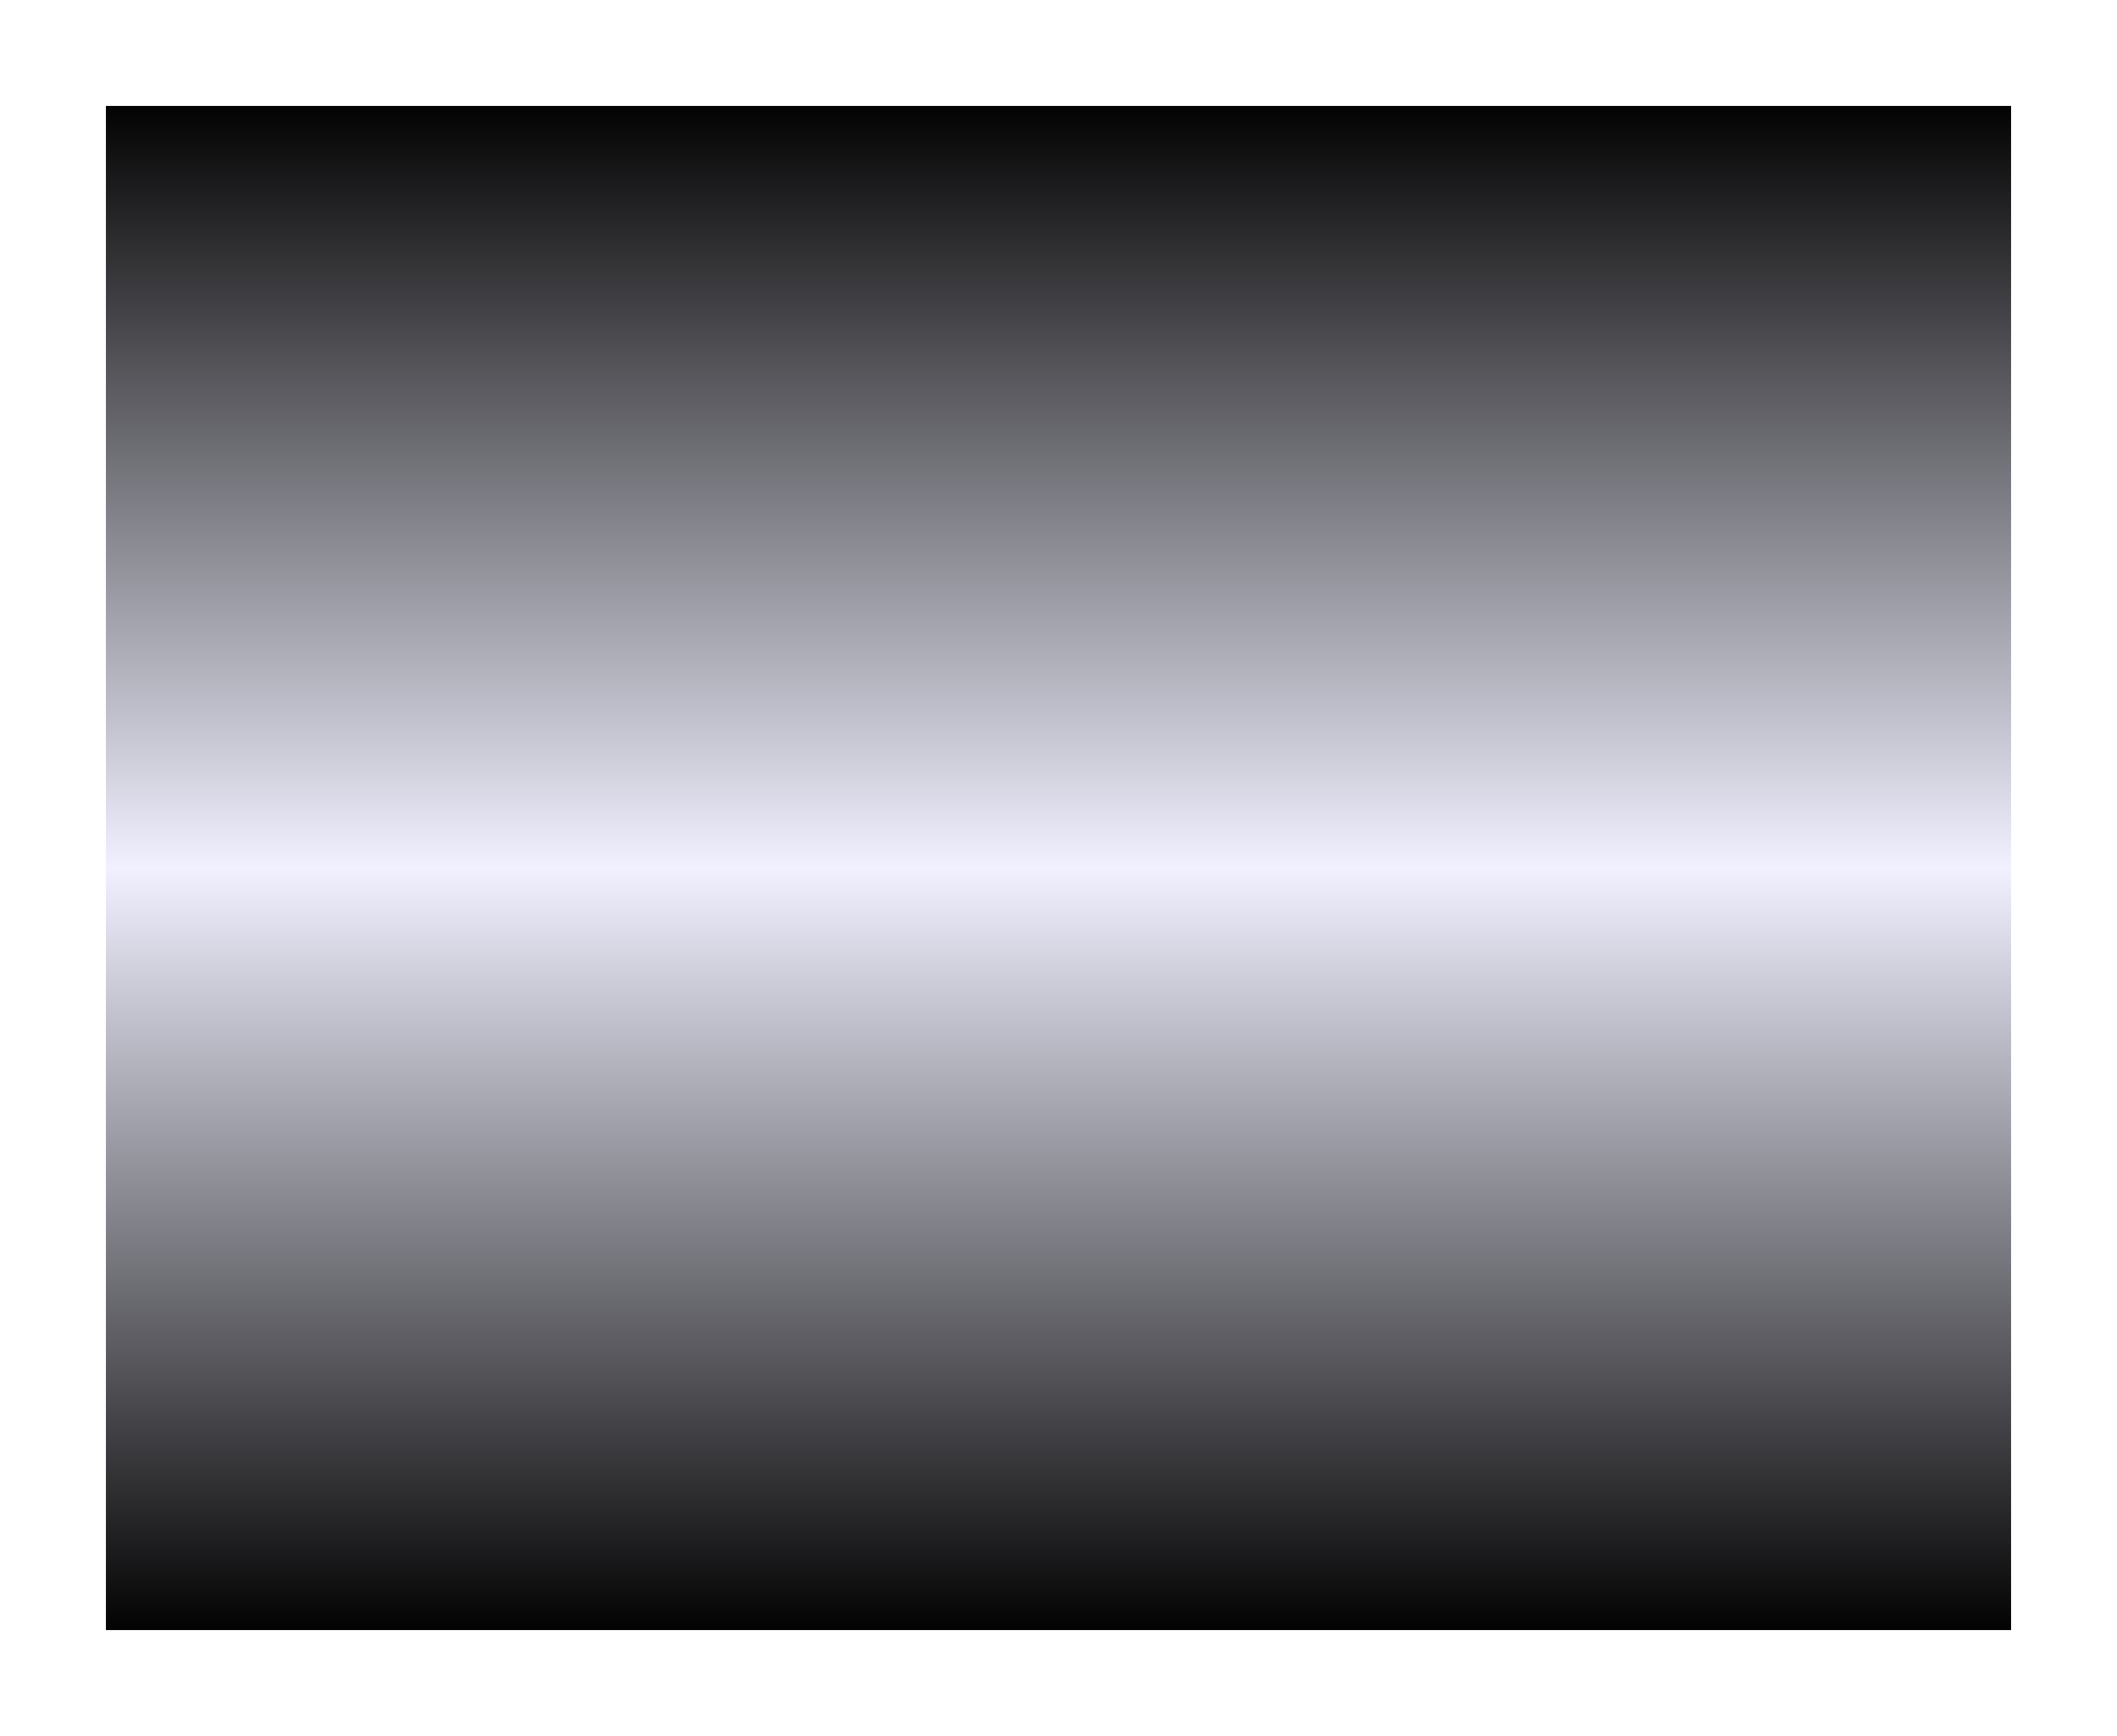
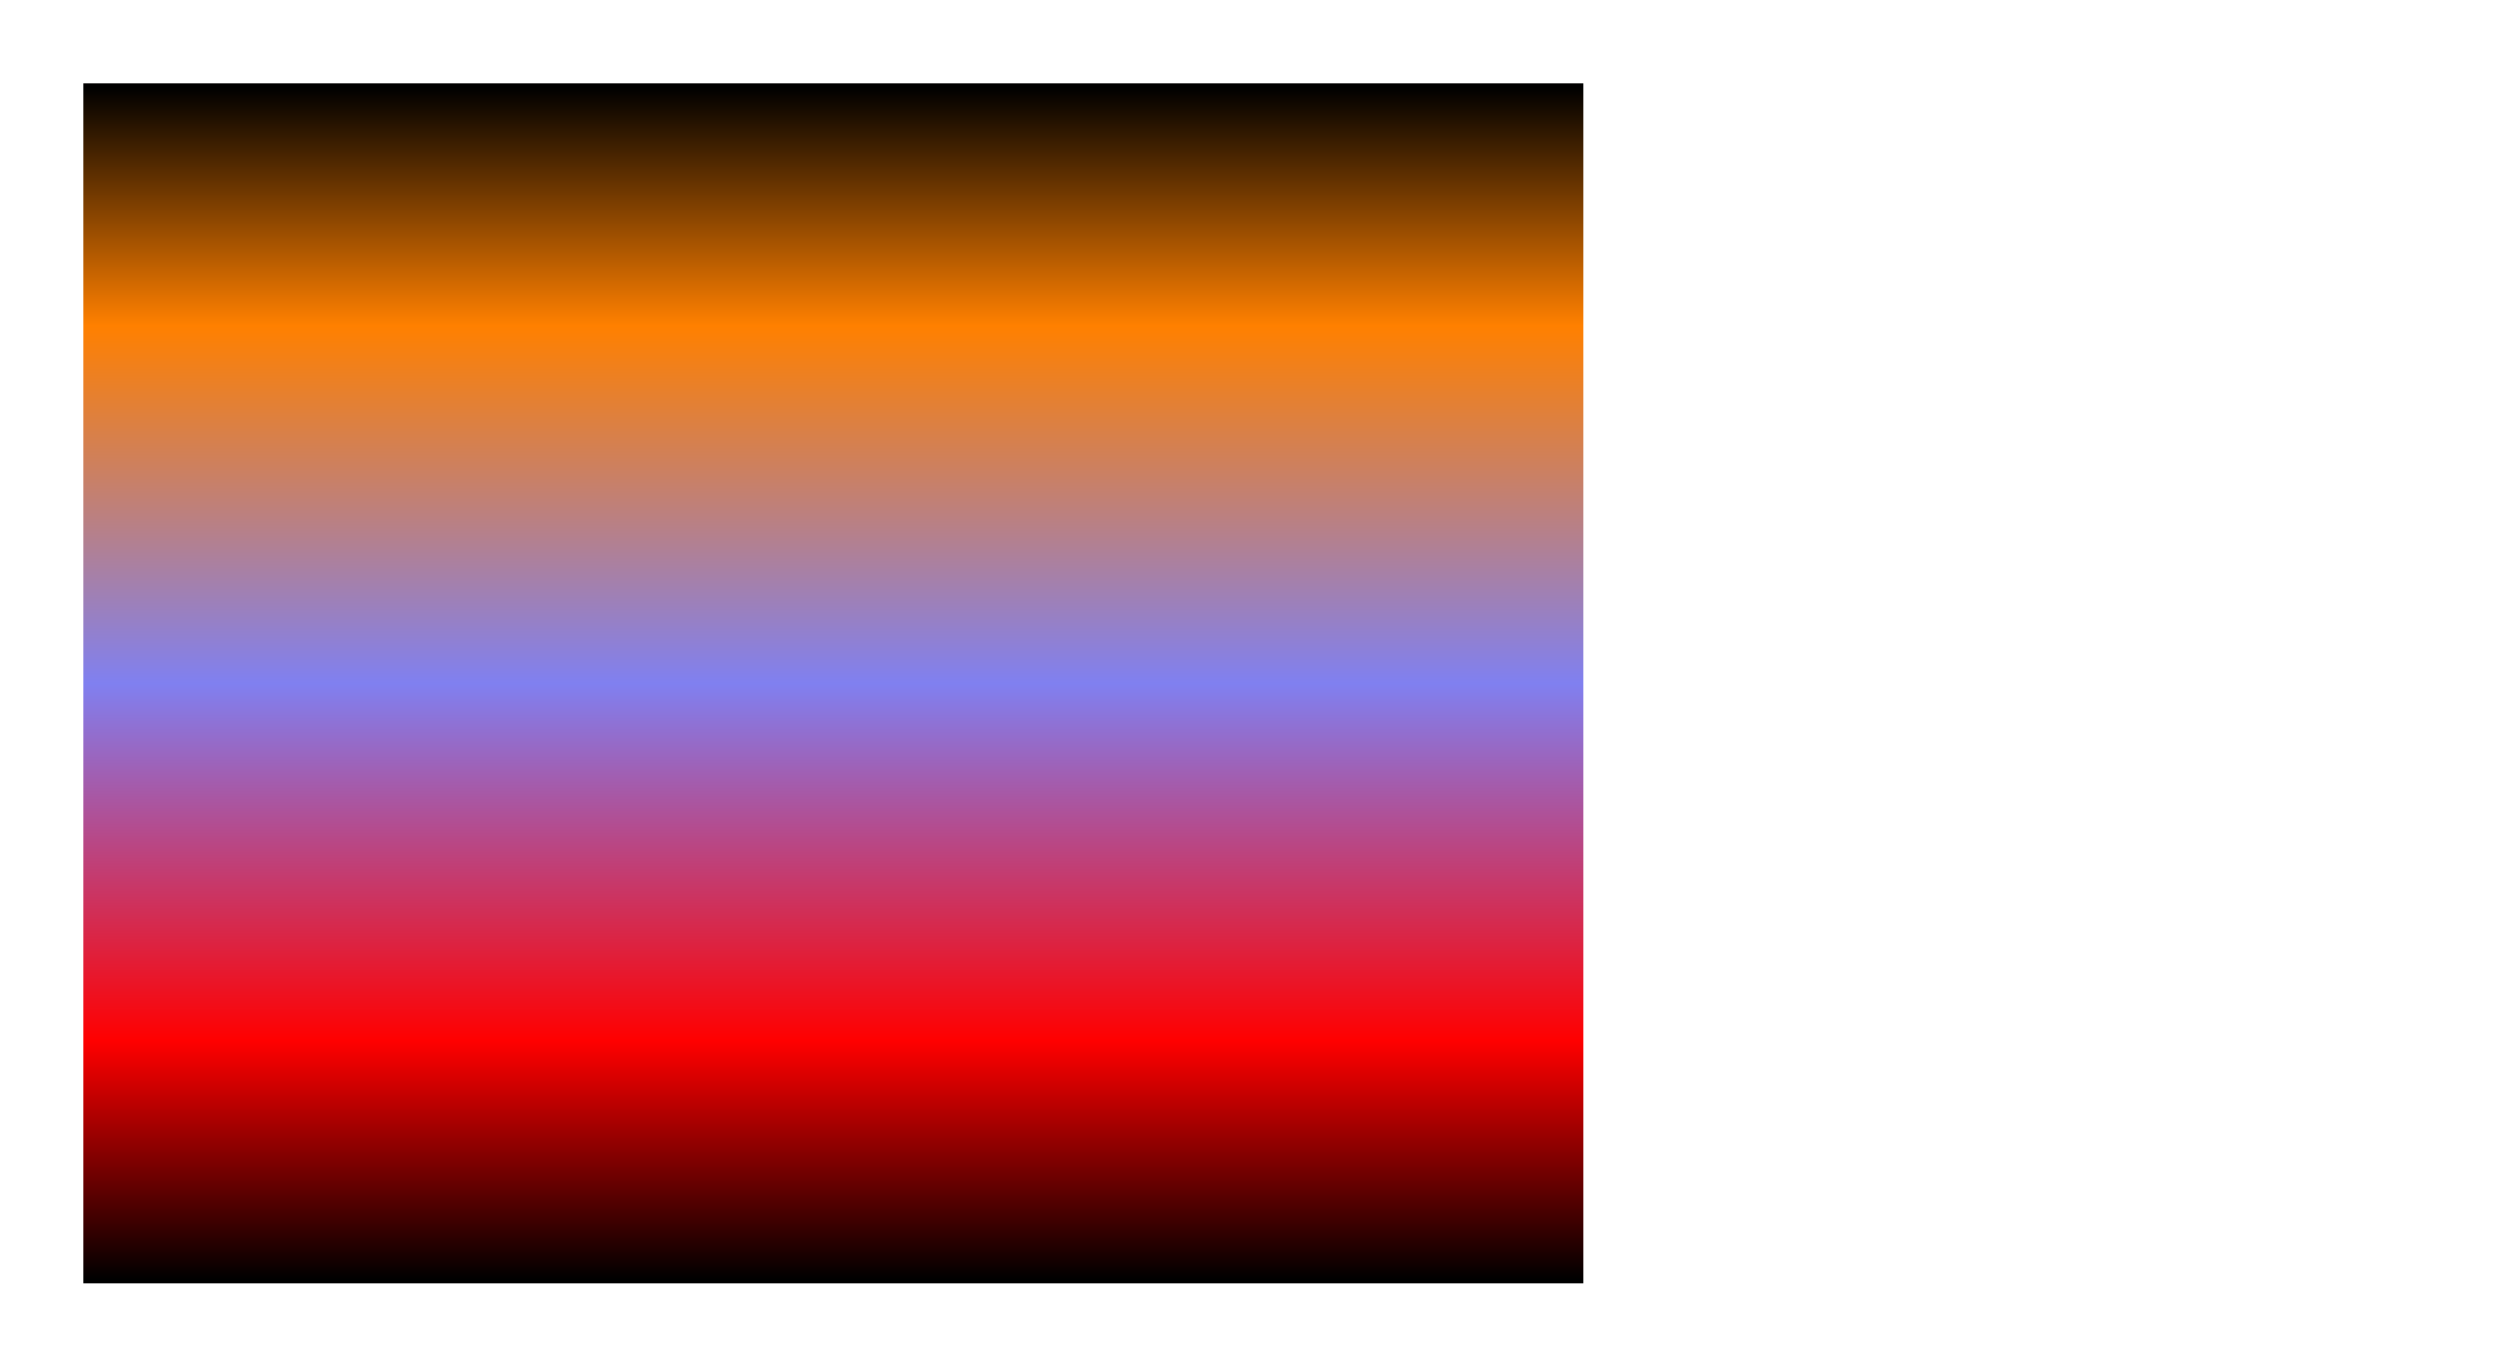
- <svg xmlns="http://www.w3.org/2000/svg" viewBox="0 0 2000 1640" id="zFlatTime" style="background: #fff ; font-family: 'Open Sans Condensed', sans-serif" version="1.1">
+ <svg xmlns="http://www.w3.org/2000/svg" viewBox="0 0 3000 1640" id="zFlatTime" style="background: #000 ; font-family: 'Open Sans Condensed', sans-serif" version="1.1">
  <defs>
    <linearGradient id="xGradient" x1="100%" x2="100%" y1="100%" y2="0%">
      <stop offset="0%" stop-color="#000000" />
-       <stop offset="50%" stop-color="#f0f0ff" />
+       <stop offset="20%" stop-color="#ff0000" />
+       <stop offset="50%" stop-color="#8080f0" />
+       <stop offset="80%" stop-color="#ff8000" />
      <stop offset="100%" stop-color="#000000" />
    </linearGradient>
    <linearGradient id="yGradient" x1="100%" x2="100%" y1="100%" y2="0%">
      <stop offset="5%" stop-color="#80ff80" />
      <stop offset="99%" stop-color="#206020" />
    </linearGradient>
  </defs>
  <g>
    <rect x="100" y="100" width="1800" height="1440" fill="url(#xGradient)" />
  </g>
</svg>
